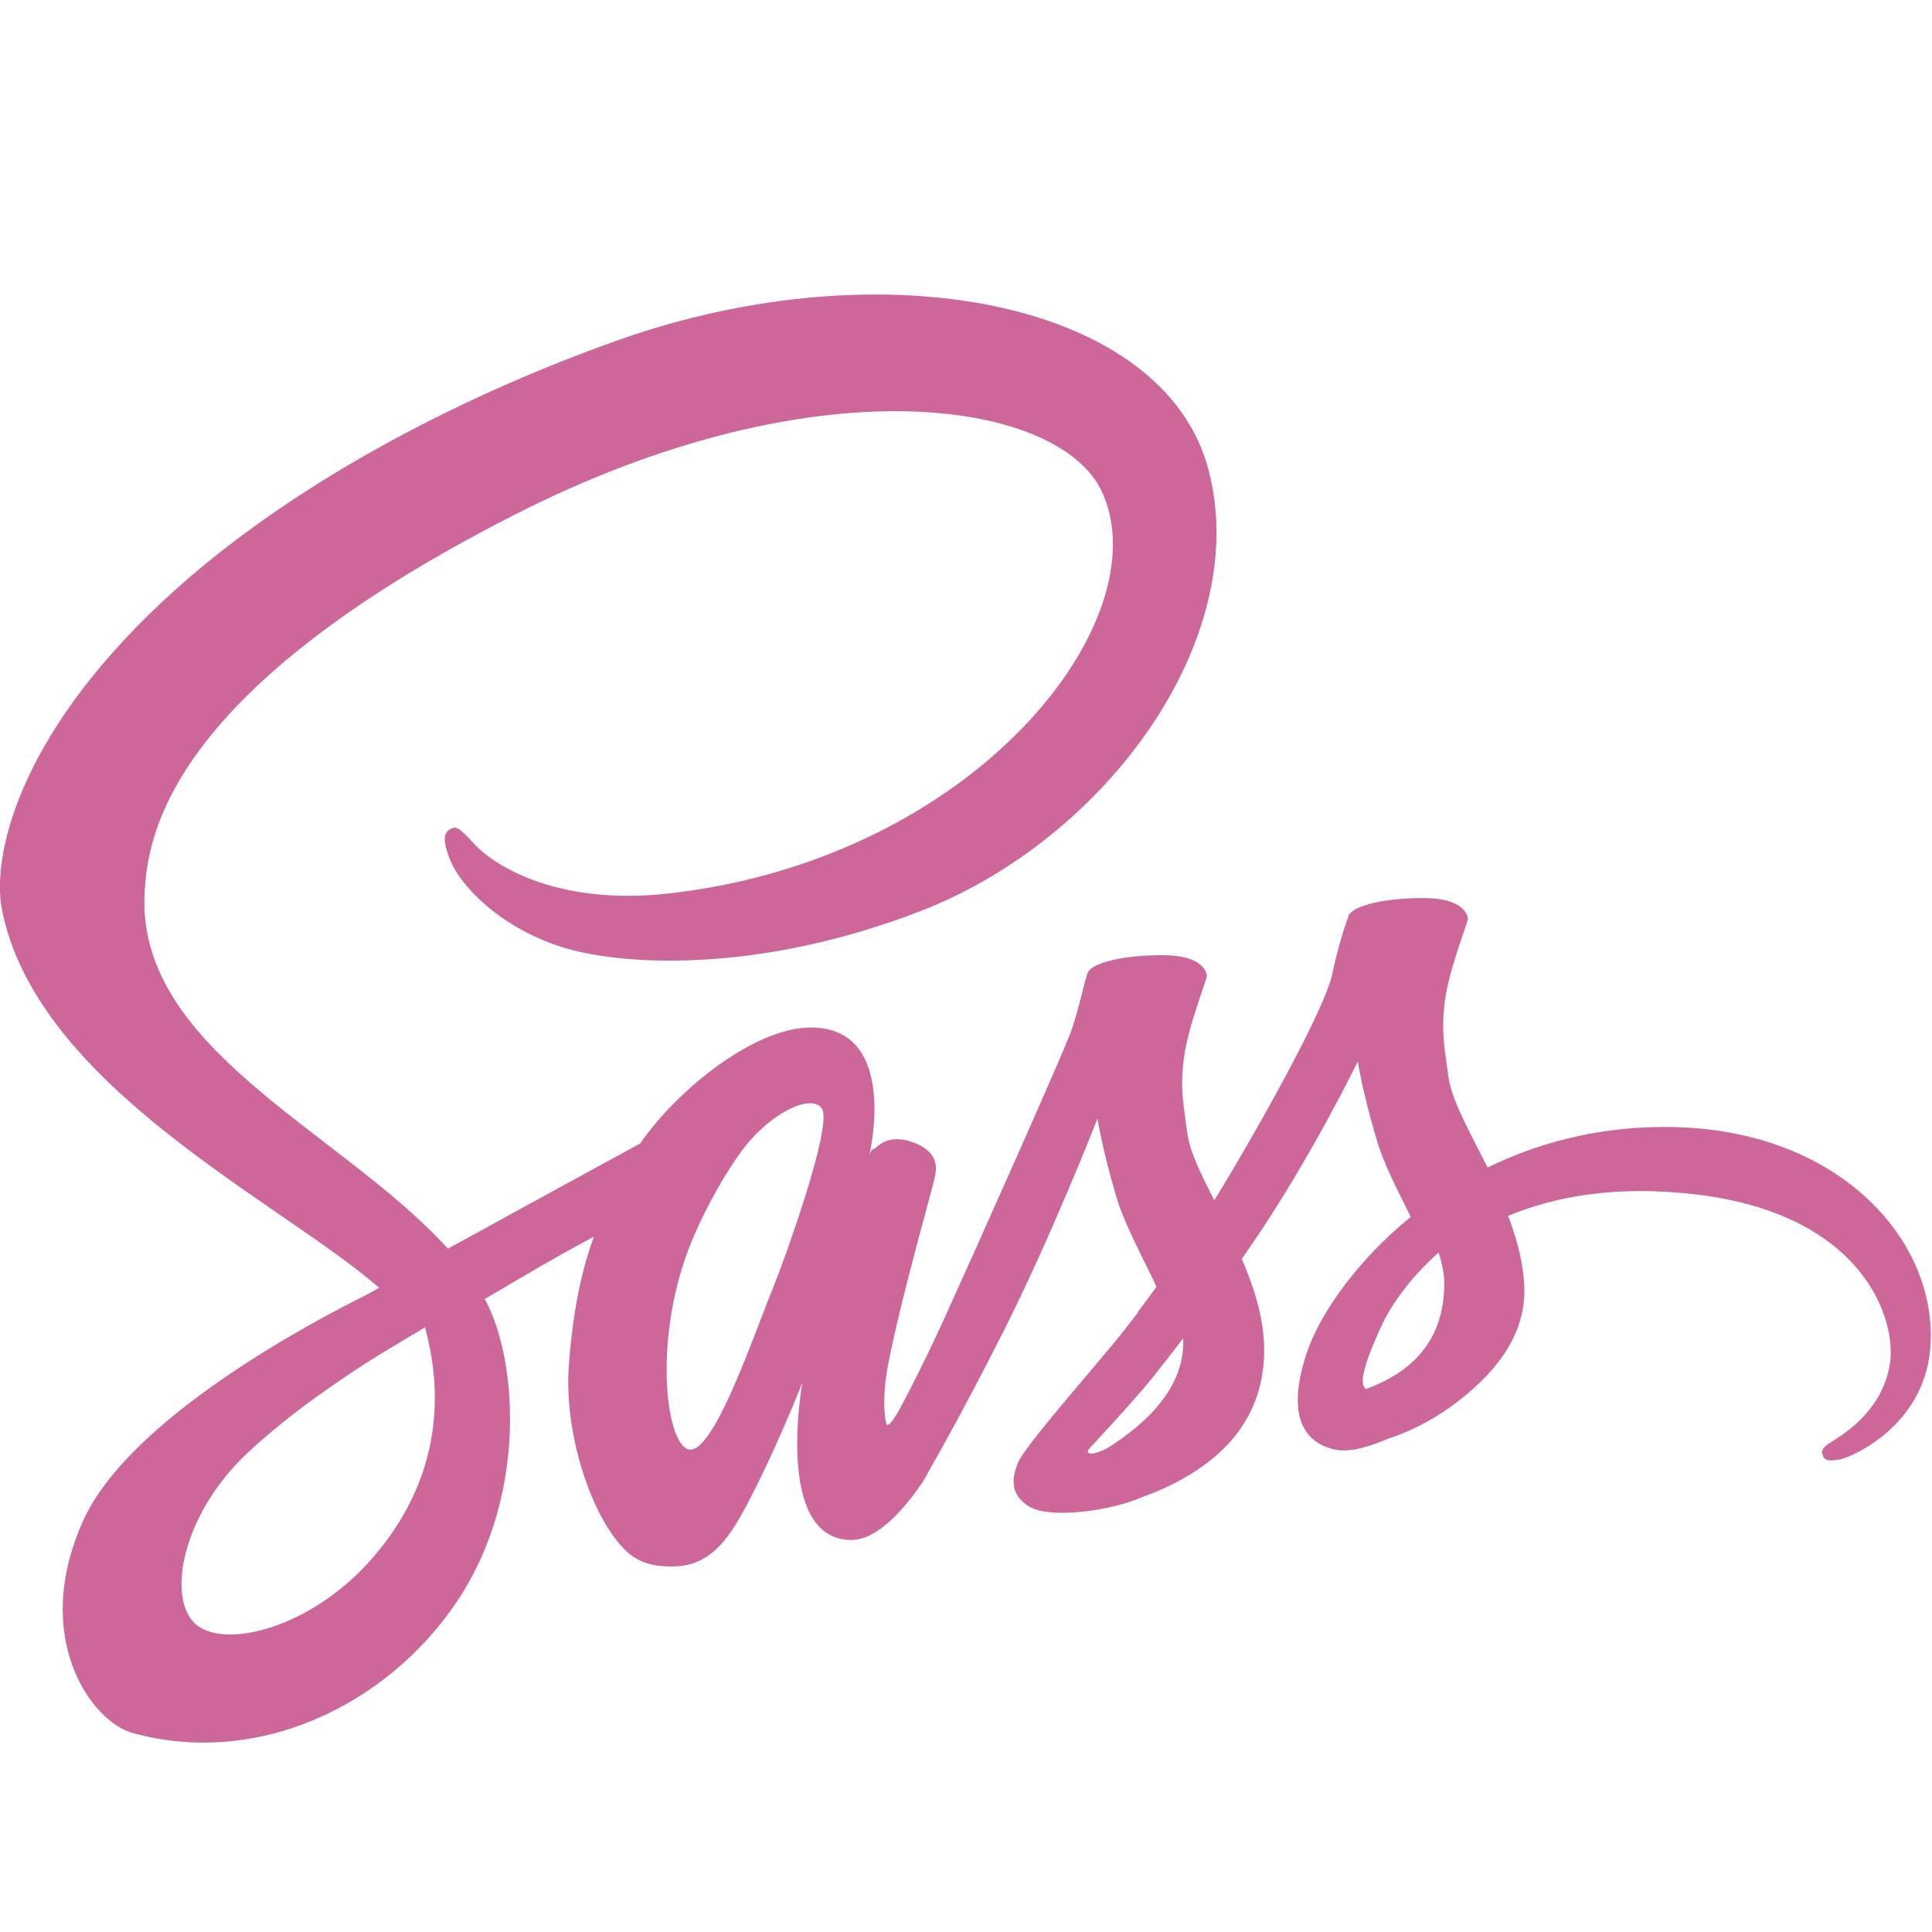
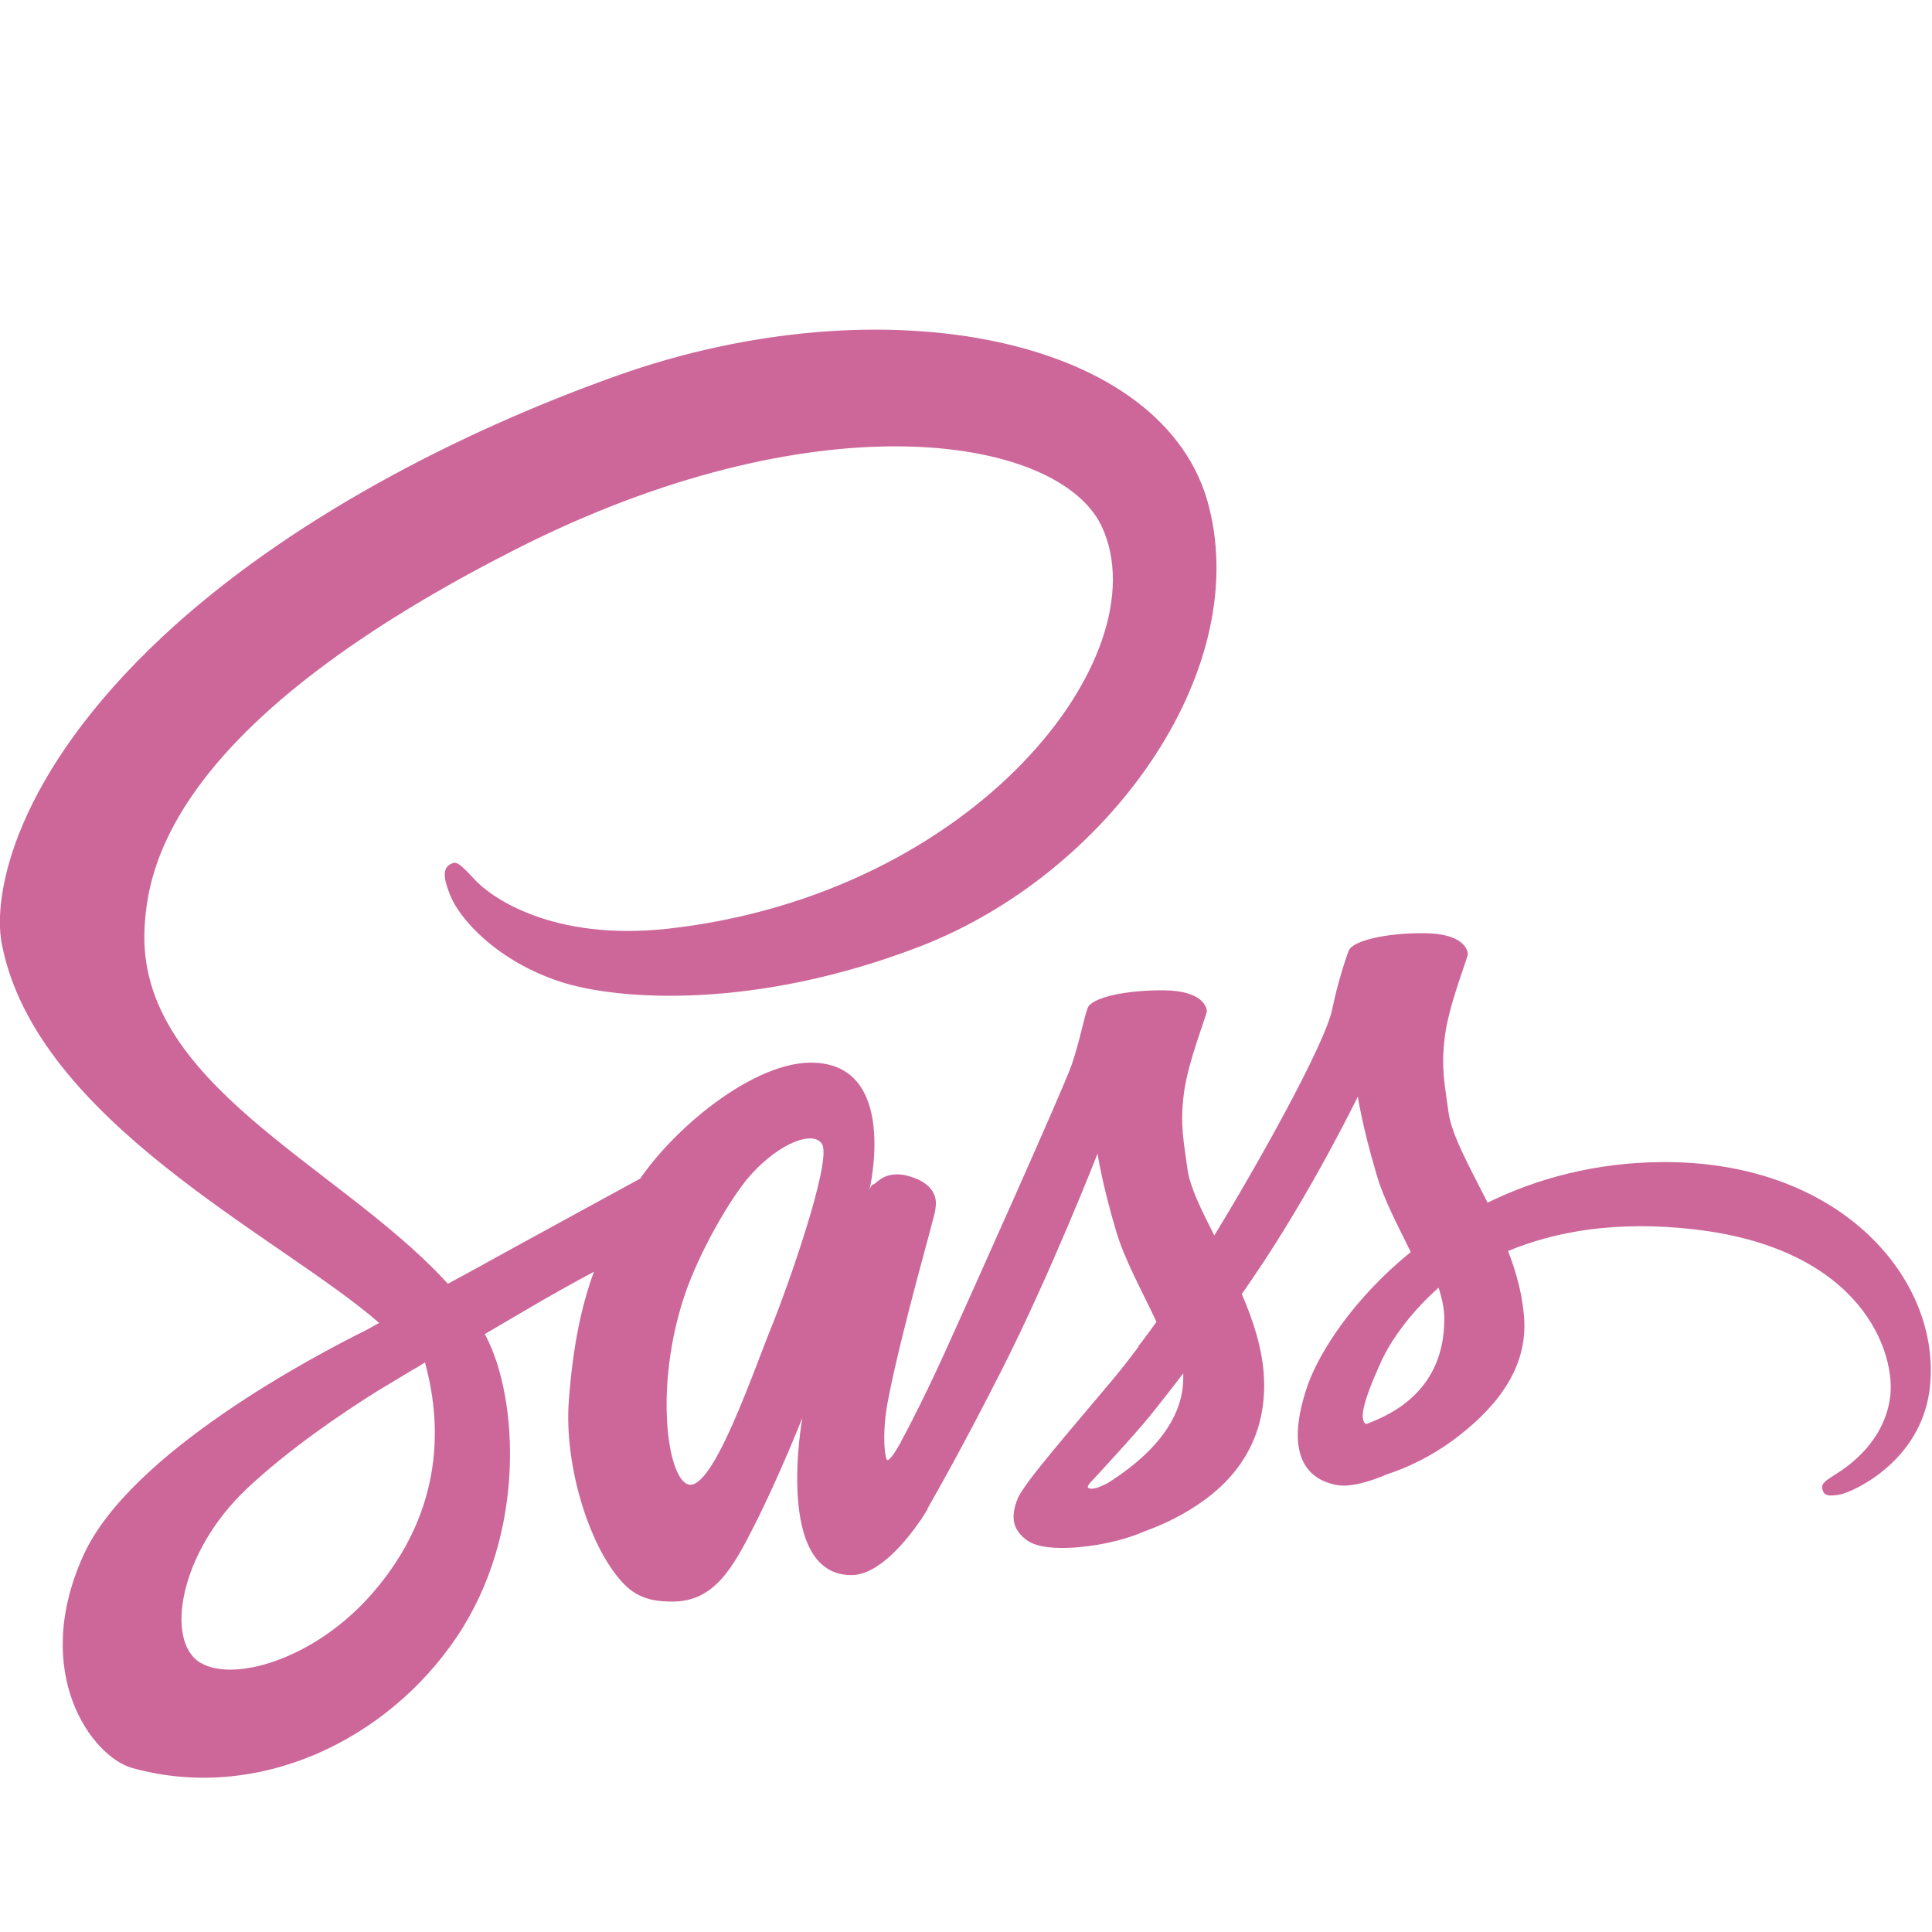
<svg xmlns="http://www.w3.org/2000/svg" version="1.1" id="Layer_1" x="0px" y="0px" width="220px" height="220px" viewBox="0 0 220 220" enable-background="new 0 0 220 220" xml:space="preserve">
-   <path fill="#CD6799" d="M189.317,128.329c-7.671,0.04-14.337,1.888-19.92,4.618c-2.048-4.056-4.097-7.67-4.458-10.32  c-0.401-3.093-0.883-4.98-0.401-8.676c0.481-3.694,2.651-8.955,2.61-9.357c-0.04-0.401-0.482-2.289-4.899-2.329  s-8.233,0.843-8.675,2.008s-1.285,3.815-1.848,6.546c-0.763,4.017-8.835,18.354-13.453,25.863c-1.486-2.932-2.771-5.502-3.053-7.55  c-0.401-3.093-0.883-4.98-0.401-8.675s2.65-8.956,2.61-9.357s-0.482-2.29-4.899-2.33c-4.418-0.04-8.233,0.843-8.675,2.008  c-0.441,1.164-0.924,3.896-1.848,6.546c-0.924,2.651-11.646,26.587-14.458,32.771c-1.446,3.174-2.691,5.703-3.574,7.43l0,0  c0,0-0.041,0.121-0.161,0.322c-0.763,1.486-1.205,2.289-1.205,2.289s0,0,0,0.04c-0.603,1.085-1.245,2.089-1.566,2.089  c-0.241,0-0.683-2.893,0.081-6.828c1.606-8.312,5.422-21.244,5.381-21.687c0-0.241,0.723-2.489-2.49-3.655  c-3.133-1.164-4.257,0.764-4.538,0.764c-0.281,0-0.482,0.683-0.482,0.683s3.494-14.538-6.667-14.538  c-6.345,0-15.1,6.947-19.438,13.213c-2.731,1.486-8.554,4.658-14.779,8.072c-2.369,1.325-4.819,2.65-7.108,3.896  c-0.161-0.161-0.321-0.361-0.482-0.522c-12.289-13.132-35.02-22.409-34.056-40.04c0.361-6.426,2.57-23.293,43.655-43.775  c33.815-16.667,60.723-12.048,65.381-1.808c6.666,14.619-14.418,41.767-49.357,45.703c-13.333,1.486-20.321-3.655-22.088-5.583  c-1.847-2.008-2.128-2.128-2.811-1.727c-1.125,0.603-0.402,2.41,0,3.454c1.044,2.731,5.341,7.55,12.61,9.919  c6.426,2.088,22.048,3.253,40.964-4.056c21.165-8.193,37.711-30.964,32.852-50.04c-4.86-19.357-36.988-25.743-67.39-14.94  C52.209,45.197,32.61,55.317,18.514,68.49C1.767,84.153-0.883,97.767,0.201,103.47c3.896,20.241,31.807,33.414,42.972,43.173  c-0.562,0.321-1.084,0.603-1.526,0.844c-5.582,2.771-26.867,13.895-32.168,25.662c-6.024,13.334,0.964,22.892,5.582,24.177  c14.337,3.976,29.077-3.173,36.988-14.979c7.912-11.808,6.948-27.148,3.293-34.177c-0.04-0.081-0.08-0.161-0.161-0.241  c1.446-0.844,2.932-1.727,4.377-2.57c2.852-1.687,5.663-3.253,8.072-4.538c-1.365,3.735-2.369,8.192-2.851,14.618  c-0.603,7.551,2.49,17.35,6.546,21.205c1.807,1.687,3.936,1.727,5.301,1.727c4.739,0,6.868-3.936,9.237-8.594  c2.892-5.703,5.502-12.33,5.502-12.33s-3.253,17.912,5.583,17.912c3.213,0,6.466-4.177,7.912-6.305c0,0.039,0,0.039,0,0.039  s0.081-0.12,0.241-0.4c0.321-0.522,0.522-0.844,0.522-0.844s0-0.041,0-0.08c1.285-2.25,4.177-7.35,8.473-15.824  c5.543-10.924,10.885-24.578,10.885-24.578s0.481,3.334,2.128,8.876c0.964,3.253,2.972,6.827,4.578,10.28  c-1.285,1.808-2.088,2.812-2.088,2.812s0,0,0.04,0.039c-1.045,1.365-2.169,2.852-3.414,4.298  c-4.377,5.221-9.598,11.204-10.32,12.932c-0.844,2.048-0.643,3.534,0.963,4.739c1.165,0.883,3.254,1.004,5.382,0.883  c3.936-0.281,6.707-1.244,8.072-1.848c2.128-0.763,4.618-1.928,6.948-3.654c4.297-3.172,6.907-7.711,6.666-13.694  c-0.12-3.294-1.205-6.587-2.529-9.679c0.4-0.562,0.762-1.125,1.164-1.688c6.787-9.919,12.049-20.803,12.049-20.803  s0.481,3.334,2.128,8.875c0.804,2.812,2.45,5.864,3.896,8.836c-6.386,5.181-10.321,11.205-11.727,15.141  c-2.53,7.309-0.562,10.603,3.172,11.365c1.688,0.361,4.097-0.441,5.863-1.205c2.25-0.723,4.9-1.967,7.43-3.814  c4.298-3.173,8.435-7.591,8.193-13.574c-0.121-2.731-0.844-5.422-1.848-8.033c5.422-2.248,12.41-3.493,21.326-2.449  c19.115,2.249,22.891,14.177,22.168,19.197c-0.723,5.02-4.738,7.75-6.064,8.594c-1.324,0.844-1.767,1.125-1.646,1.727  c0.161,0.884,0.804,0.844,1.928,0.684c1.566-0.281,10.041-4.057,10.402-13.293C220.441,141.101,209.197,128.209,189.317,128.329z   M41.847,178.049c-6.345,6.907-15.181,9.518-18.996,7.309c-4.097-2.369-2.49-12.57,5.301-19.879  c4.739-4.459,10.843-8.595,14.899-11.125c0.924-0.562,2.289-1.365,3.936-2.369c0.281-0.161,0.442-0.241,0.442-0.241l0,0  c0.321-0.201,0.643-0.401,0.964-0.603C51.245,161.582,48.514,170.779,41.847,178.049z M88.032,146.643  c-2.209,5.381-6.828,19.156-9.639,18.394c-2.41-0.643-3.896-11.085-0.482-21.405c1.727-5.182,5.381-11.365,7.51-13.775  c3.454-3.855,7.269-5.141,8.192-3.574C94.779,128.329,89.397,143.27,88.032,146.643z M126.145,164.875  c-0.924,0.482-1.807,0.804-2.209,0.562c-0.281-0.16,0.402-0.803,0.402-0.803s4.779-5.141,6.666-7.471  c1.084-1.365,2.369-2.971,3.734-4.778c0,0.161,0,0.361,0,0.522C134.738,159.053,128.795,163.189,126.145,164.875z M155.542,158.168  c-0.683-0.481-0.562-2.088,1.728-7.107c0.883-1.969,2.971-5.262,6.546-8.434c0.401,1.285,0.683,2.529,0.643,3.694  C164.418,154.072,158.875,156.964,155.542,158.168z" />
+   <path fill="#CD6799" d="M189.316,132.329c-7.67,0.04-14.336,1.888-19.92,4.618c-2.047-4.057-4.097-7.67-4.457-10.32  c-0.401-3.093-0.883-4.98-0.401-8.676c0.481-3.694,2.651-8.955,2.61-9.357c-0.041-0.401-0.482-2.289-4.899-2.329  s-8.233,0.843-8.675,2.008c-0.442,1.165-1.285,3.815-1.848,6.545c-0.764,4.018-8.836,18.354-13.453,25.863  c-1.486-2.932-2.771-5.502-3.053-7.55c-0.402-3.093-0.884-4.979-0.402-8.675c0.482-3.695,2.65-8.956,2.611-9.357  c-0.041-0.4-0.482-2.289-4.9-2.33c-4.418-0.039-8.232,0.844-8.674,2.008s-0.924,3.896-1.849,6.547  c-0.924,2.65-11.646,26.587-14.458,32.771c-1.446,3.175-2.691,5.703-3.574,7.431l0,0c0,0-0.041,0.121-0.161,0.322  c-0.763,1.485-1.205,2.288-1.205,2.288s0,0,0,0.04c-0.603,1.085-1.245,2.09-1.566,2.09c-0.241,0-0.683-2.894,0.081-6.828  c1.606-8.312,5.422-21.244,5.381-21.688c0-0.241,0.723-2.489-2.49-3.655c-3.133-1.163-4.257,0.765-4.538,0.765  c-0.281,0-0.482,0.683-0.482,0.683s3.494-14.538-6.667-14.538c-6.345,0-15.1,6.947-19.438,13.213  c-2.731,1.486-8.554,4.658-14.779,8.072c-2.369,1.325-4.819,2.65-7.108,3.896c-0.161-0.162-0.321-0.361-0.482-0.522  c-12.289-13.132-35.02-22.409-34.056-40.04c0.361-6.426,2.57-23.293,43.655-43.775c33.815-16.667,60.723-12.048,65.381-1.808  c6.666,14.619-14.418,41.767-49.357,45.703c-13.333,1.486-20.321-3.655-22.088-5.583c-1.847-2.008-2.128-2.128-2.811-1.727  c-1.125,0.603-0.402,2.41,0,3.454c1.044,2.731,5.341,7.55,12.61,9.919c6.426,2.088,22.048,3.252,40.964-4.057  c21.166-8.193,37.71-30.964,32.852-50.04c-4.86-19.357-36.988-25.743-67.39-14.94C52.209,49.197,32.61,59.317,18.514,72.49  C1.767,88.153-0.883,101.767,0.201,107.47c3.896,20.241,31.807,33.414,42.972,43.172c-0.562,0.321-1.084,0.604-1.526,0.844  c-5.582,2.771-26.867,13.896-32.168,25.662c-6.024,13.334,0.964,22.893,5.582,24.178c14.337,3.976,29.077-3.174,36.988-14.979  c7.912-11.809,6.948-27.148,3.293-34.178c-0.04-0.081-0.08-0.161-0.161-0.24c1.446-0.845,2.932-1.728,4.377-2.57  c2.852-1.688,5.663-3.254,8.072-4.539c-1.365,3.736-2.369,8.193-2.851,14.619c-0.603,7.551,2.49,17.35,6.546,21.205  c1.807,1.687,3.936,1.727,5.301,1.727c4.739,0,6.868-3.936,9.237-8.594c2.892-5.703,5.502-12.33,5.502-12.33  s-3.253,17.912,5.583,17.912c3.213,0,6.466-4.178,7.912-6.305c0,0.038,0,0.038,0,0.038s0.081-0.12,0.241-0.399  c0.321-0.522,0.522-0.844,0.522-0.844s0-0.041,0-0.08c1.285-2.25,4.177-7.351,8.473-15.824  c5.543-10.924,10.885-24.578,10.885-24.578s0.481,3.334,2.129,8.876c0.964,3.253,2.972,6.827,4.578,10.28  c-1.285,1.808-2.088,2.812-2.088,2.812s0,0,0.039,0.039c-1.045,1.365-2.168,2.853-3.414,4.298  c-4.377,5.221-9.598,11.204-10.32,12.932c-0.844,2.049-0.643,3.535,0.964,4.739c1.165,0.884,3.254,1.005,5.382,0.884  c3.936-0.281,6.707-1.244,8.072-1.849c2.128-0.763,4.617-1.928,6.947-3.653c4.297-3.173,6.907-7.711,6.666-13.694  c-0.119-3.294-1.205-6.587-2.528-9.679c0.399-0.562,0.762-1.125,1.163-1.688c6.787-9.919,12.05-20.804,12.05-20.804  s0.481,3.334,2.128,8.875c0.804,2.812,2.449,5.865,3.896,8.836c-6.387,5.182-10.322,11.205-11.728,15.142  c-2.53,7.31-0.562,10.603,3.172,11.365c1.688,0.36,4.097-0.44,5.863-1.205c2.25-0.724,4.899-1.967,7.43-3.813  c4.298-3.174,8.435-7.592,8.193-13.574c-0.121-2.731-0.845-5.422-1.849-8.033c5.422-2.248,12.41-3.493,21.326-2.449  c19.115,2.249,22.891,14.178,22.168,19.197s-4.738,7.75-6.064,8.594c-1.323,0.844-1.766,1.125-1.646,1.727  c0.161,0.885,0.804,0.845,1.929,0.685c1.565-0.281,10.041-4.058,10.401-13.293C220.441,145.102,209.197,132.209,189.316,132.329z   M41.847,182.049c-6.345,6.907-15.181,9.518-18.996,7.309c-4.097-2.368-2.49-12.569,5.301-19.879  c4.739-4.459,10.843-8.595,14.899-11.125c0.924-0.562,2.289-1.364,3.936-2.369c0.281-0.16,0.442-0.24,0.442-0.24l0,0  c0.321-0.201,0.643-0.401,0.964-0.604C51.245,165.582,48.514,174.779,41.847,182.049z M88.032,150.643  c-2.209,5.381-6.828,19.156-9.639,18.395c-2.41-0.643-3.896-11.085-0.482-21.405c1.727-5.182,5.381-11.364,7.51-13.774  c3.454-3.855,7.269-5.142,8.192-3.574C94.779,132.329,89.397,147.27,88.032,150.643z M126.145,168.875  c-0.924,0.482-1.807,0.805-2.209,0.562c-0.281-0.16,0.402-0.804,0.402-0.804s4.779-5.141,6.666-7.471  c1.084-1.365,2.369-2.972,3.734-4.778c0,0.161,0,0.361,0,0.522C134.738,163.053,128.795,167.189,126.145,168.875z M155.542,162.168  c-0.683-0.48-0.562-2.088,1.728-7.107c0.883-1.969,2.972-5.262,6.547-8.434c0.4,1.285,0.683,2.529,0.643,3.693  C164.418,158.072,158.875,160.964,155.542,162.168z" />
</svg>
